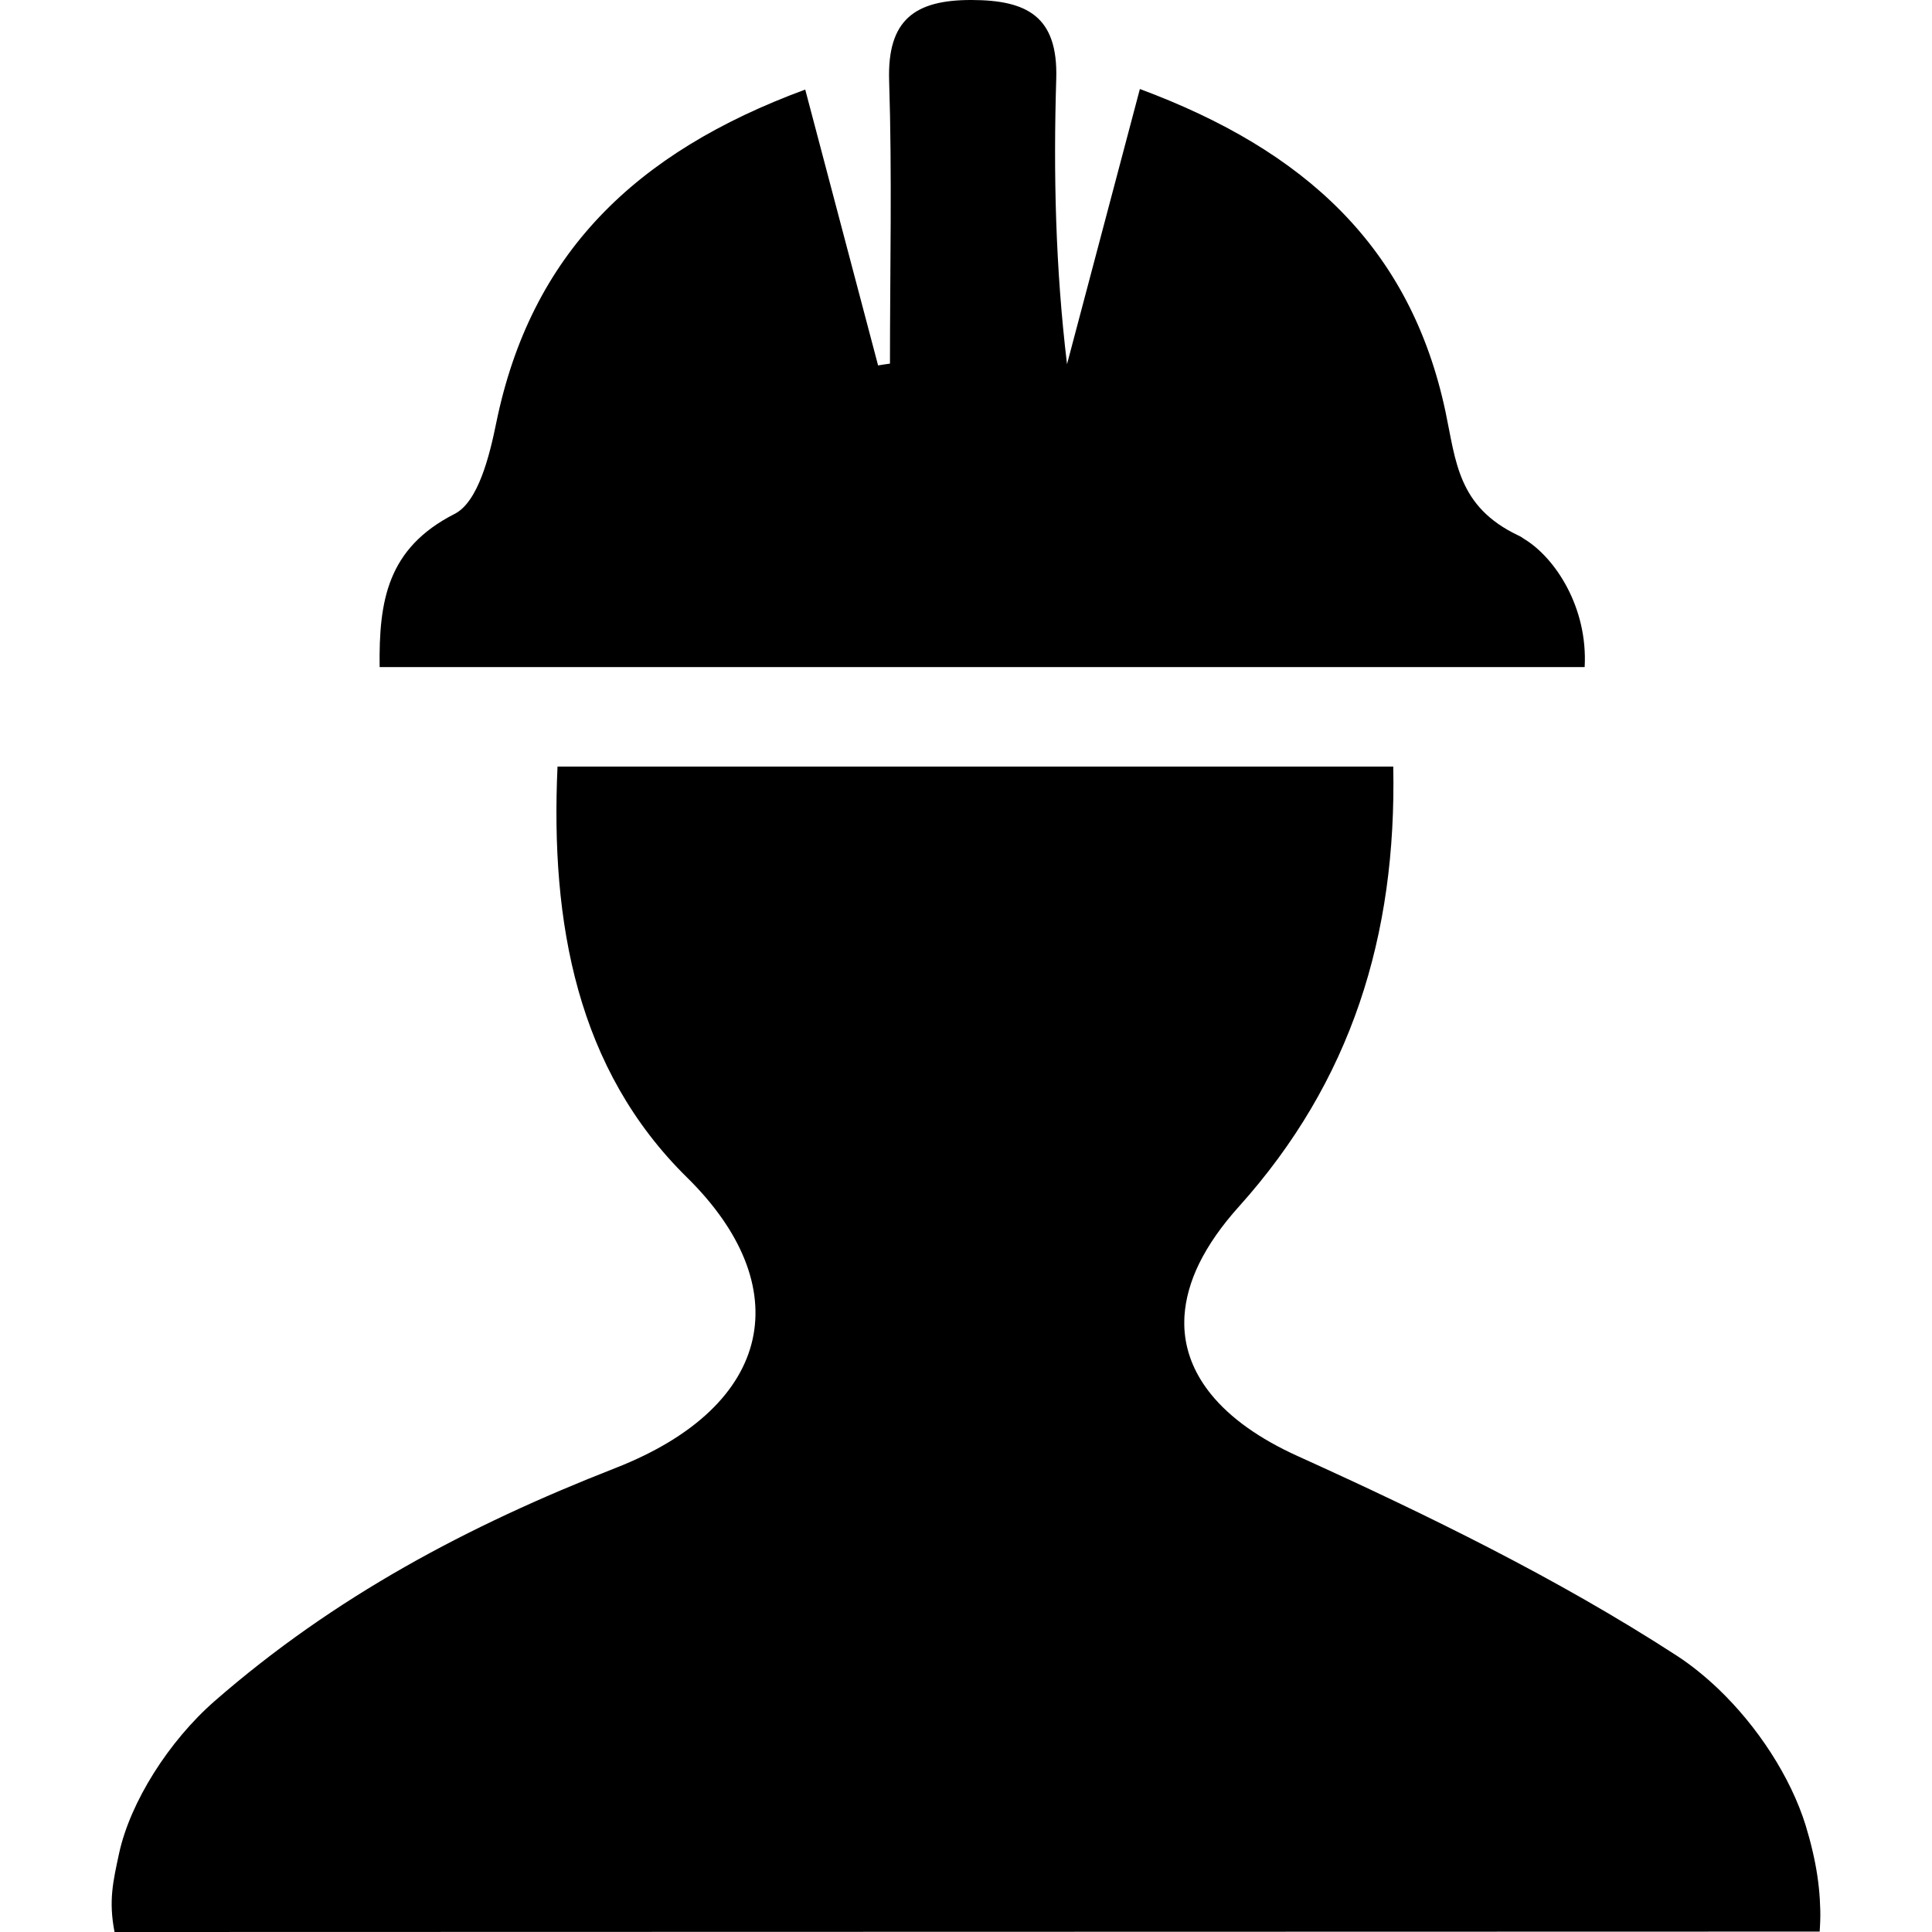
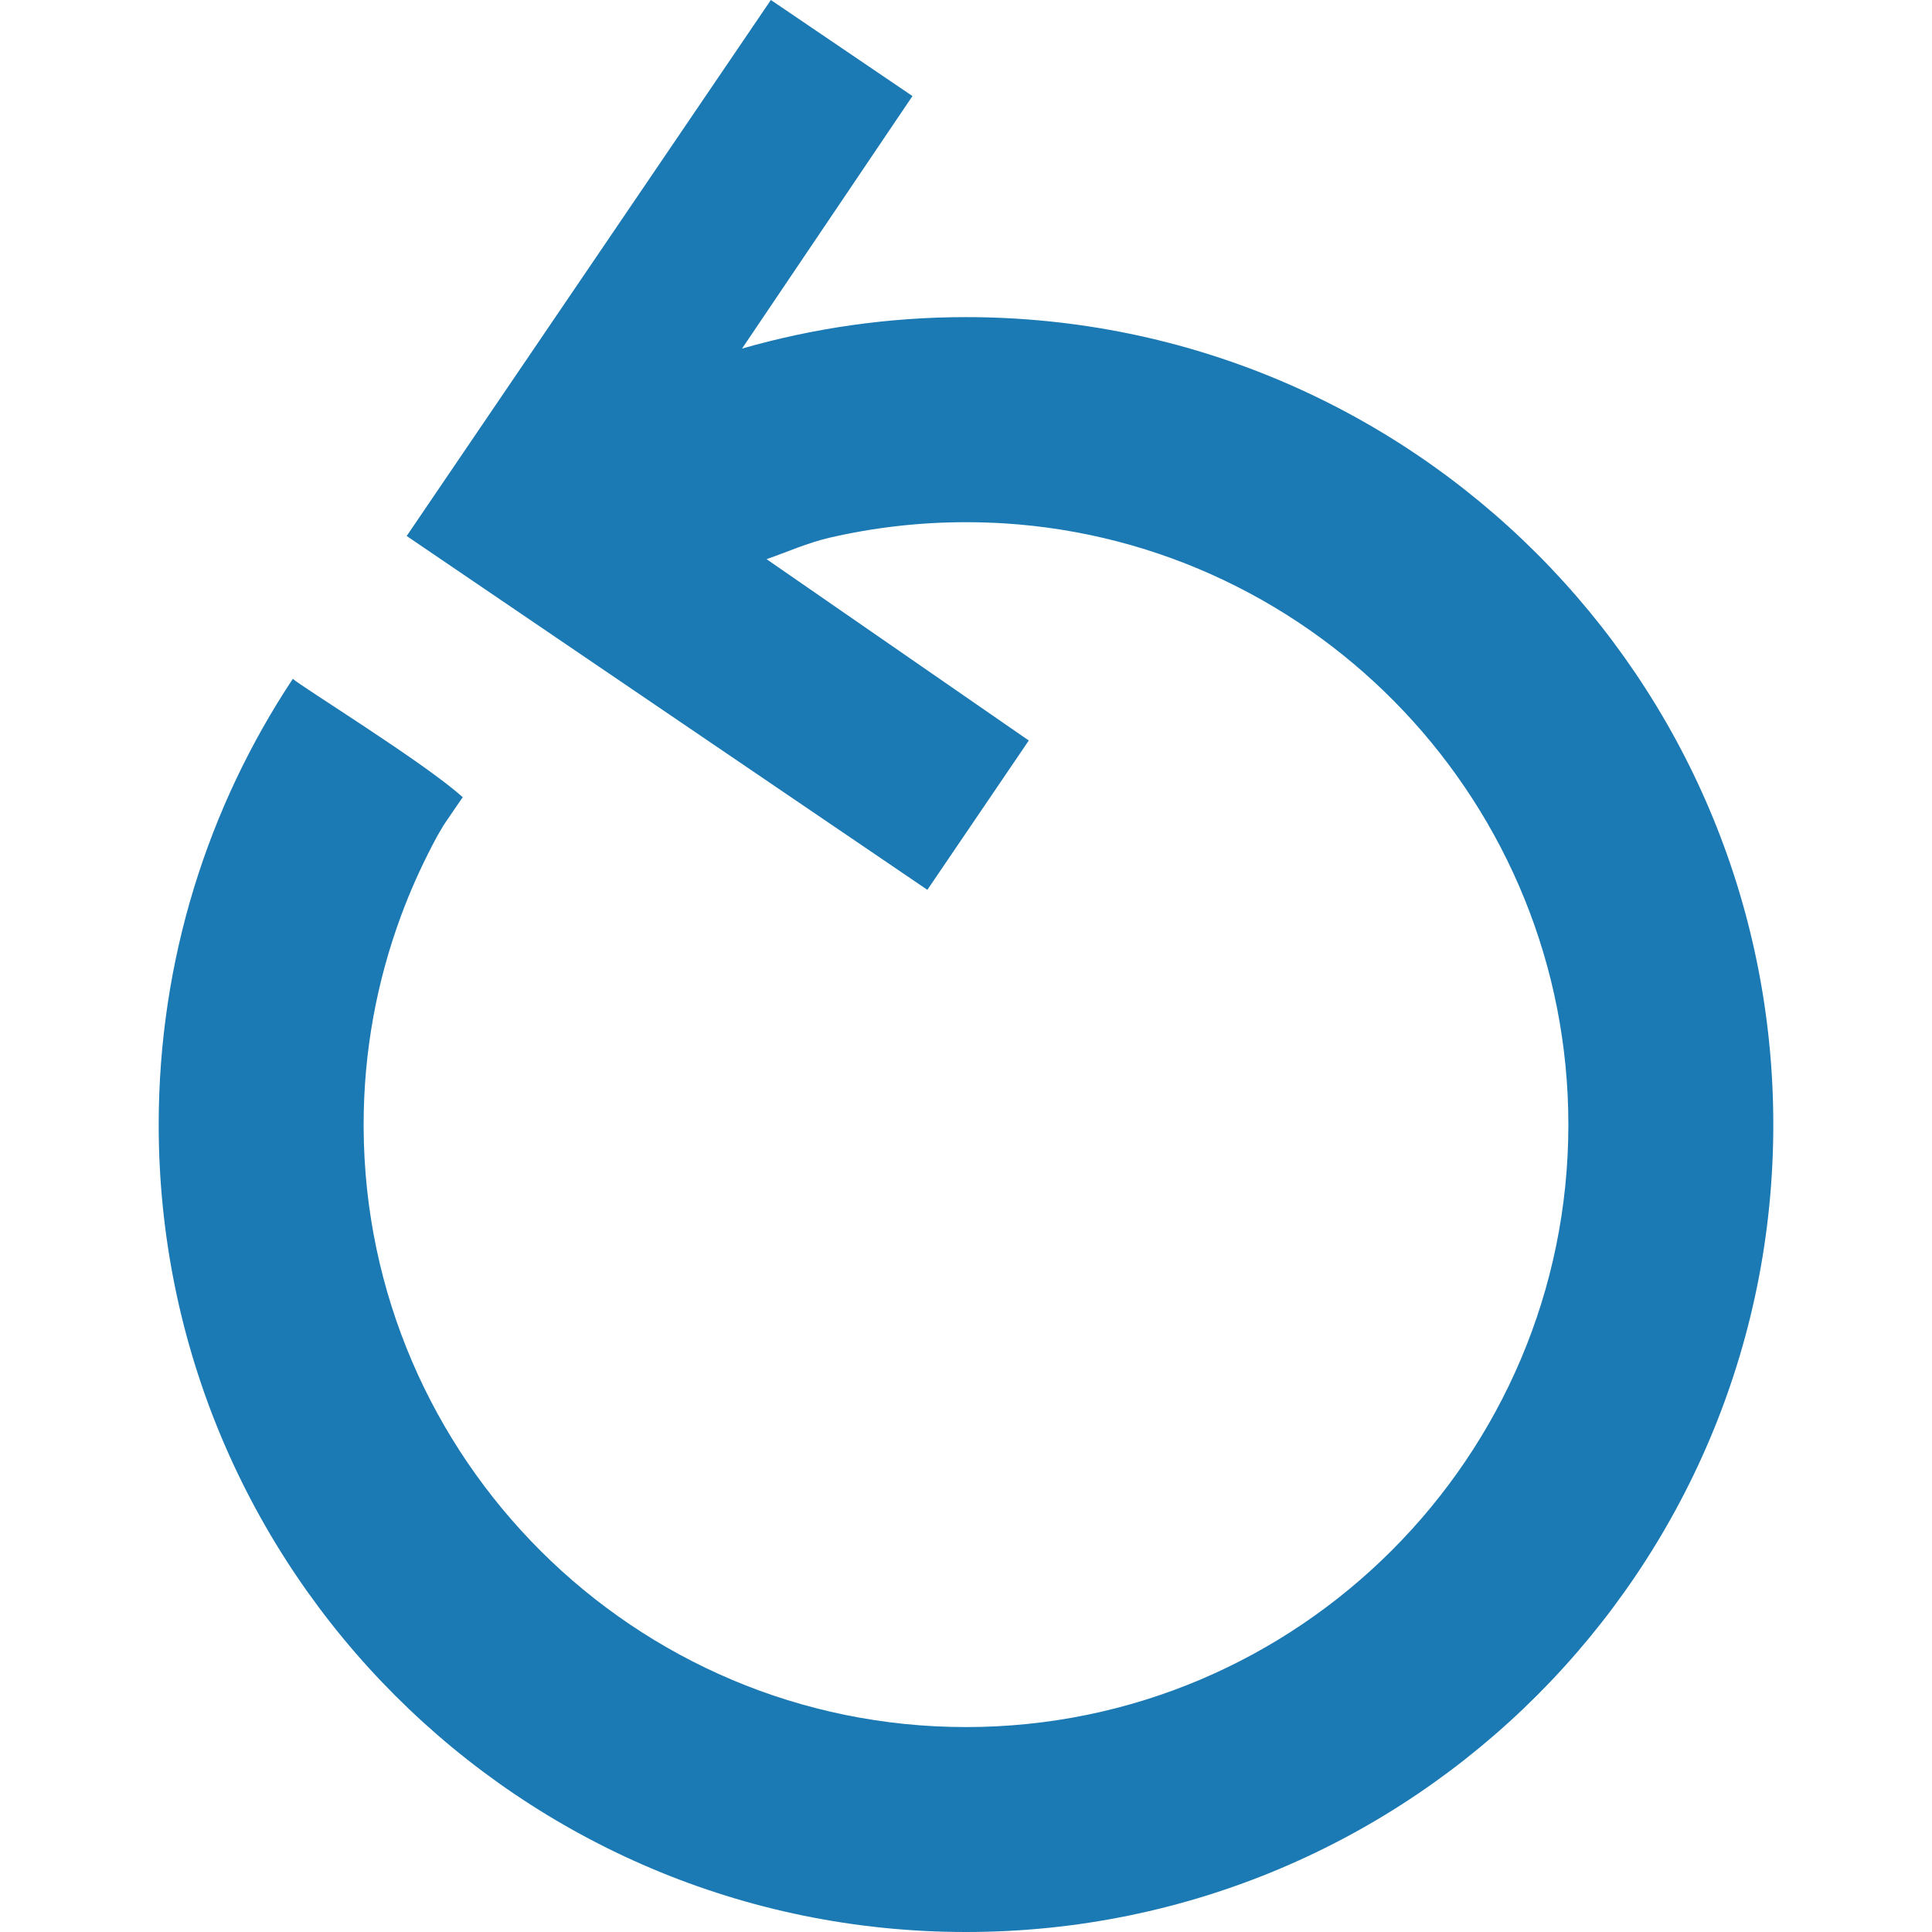
<svg xmlns="http://www.w3.org/2000/svg" version="1.1" id="worker" x="0px" y="0px" viewBox="0 0 14 14" style="enable-background:new 0 0 14 14;" xml:space="preserve">
-   <path d="M0.896,14l-0.066-0c-0.044-0.227-0.011-0.365,0.033-0.57  c0.081-0.372,0.36-0.813,0.693-1.104c0.866-0.755,1.832-1.269,2.901-1.687  C5.627,10.182,5.77,9.311,4.979,8.533C4.182,7.749,3.988,6.692,4.04,5.555  c2.028,0,4.034,0,6.056,0c0.025,1.224-0.303,2.281-1.119,3.189  C8.851,8.884,8.757,9.02,8.691,9.153C8.626,9.285,8.591,9.414,8.583,9.537  c-0.002,0.041-0.002,0.082,0.002,0.121c0.015,0.159,0.08,0.309,0.191,0.446  c0.139,0.171,0.35,0.322,0.629,0.448c0.942,0.427,1.881,0.885,2.746,1.446  c0.103,0.067,0.203,0.148,0.299,0.239c0.286,0.273,0.525,0.639,0.634,0.989  c0.019,0.063,0.036,0.124,0.05,0.185c0.029,0.122,0.046,0.238,0.053,0.35  c0.003,0.054,0.005,0.107,0.003,0.159c-0.001,0.02-0.003,0.073-0.004,0.077  L0.896,14z M11.483,4.834c0.024-0.433-0.214-0.792-0.436-0.927  c-0.014-0.01-0.029-0.02-0.045-0.027c-0.439-0.208-0.452-0.54-0.527-0.895  c-0.253-1.193-1.017-1.895-2.215-2.34C8.07,1.361,7.901,2,7.732,2.639  C7.648,1.939,7.633,1.254,7.654,0.569C7.667,0.117,7.44,0.001,7.041,0  C6.629-0.001,6.429,0.143,6.443,0.585c0.022,0.683,0.006,1.366,0.006,2.05  C6.42,2.639,6.392,2.643,6.363,2.648c-0.17-0.645-0.341-1.29-0.528-1.999  c-1.237,0.456-1.989,1.194-2.239,2.415c-0.048,0.237-0.131,0.574-0.302,0.66  C2.806,3.973,2.745,4.354,2.751,4.834C5.631,4.834,8.482,4.834,11.483,4.834z" />
+   <style type="text/css">
+ 	.st0{fill:#1B79B4;}
+ </style>
+   <path class="st0" d="M7,2.298c-0.563,0-1.107,0.08-1.623,0.228l1.235-1.83L5.586,0  L2.947,3.884l3.773,2.564l0.735-1.082L5.555,4.052  C5.706,3.999,5.851,3.934,6.009,3.897C6.328,3.823,6.66,3.784,7,3.784  c0.09,0,0.181,0.003,0.27,0.008c2.282,0.14,4.095,2.041,4.095,4.358  c0,2.407-1.958,4.365-4.365,4.365c-2.401,0-4.353-1.946-4.365-4.343V8.15  c0-0.531,0.096-1.04,0.27-1.511c0.065-0.177,0.142-0.348,0.228-0.514  C3.156,6.08,3.18,6.037,3.206,5.994c0.009-0.018,0.136-0.2,0.147-0.217  C3.083,5.531,2.179,4.973,2.122,4.919C1.508,5.845,1.15,6.955,1.15,8.15  C1.15,11.381,3.769,14,7,14s5.85-2.619,5.85-5.85  C12.85,4.918,10.231,2.298,7,2.298z" />
</svg>
